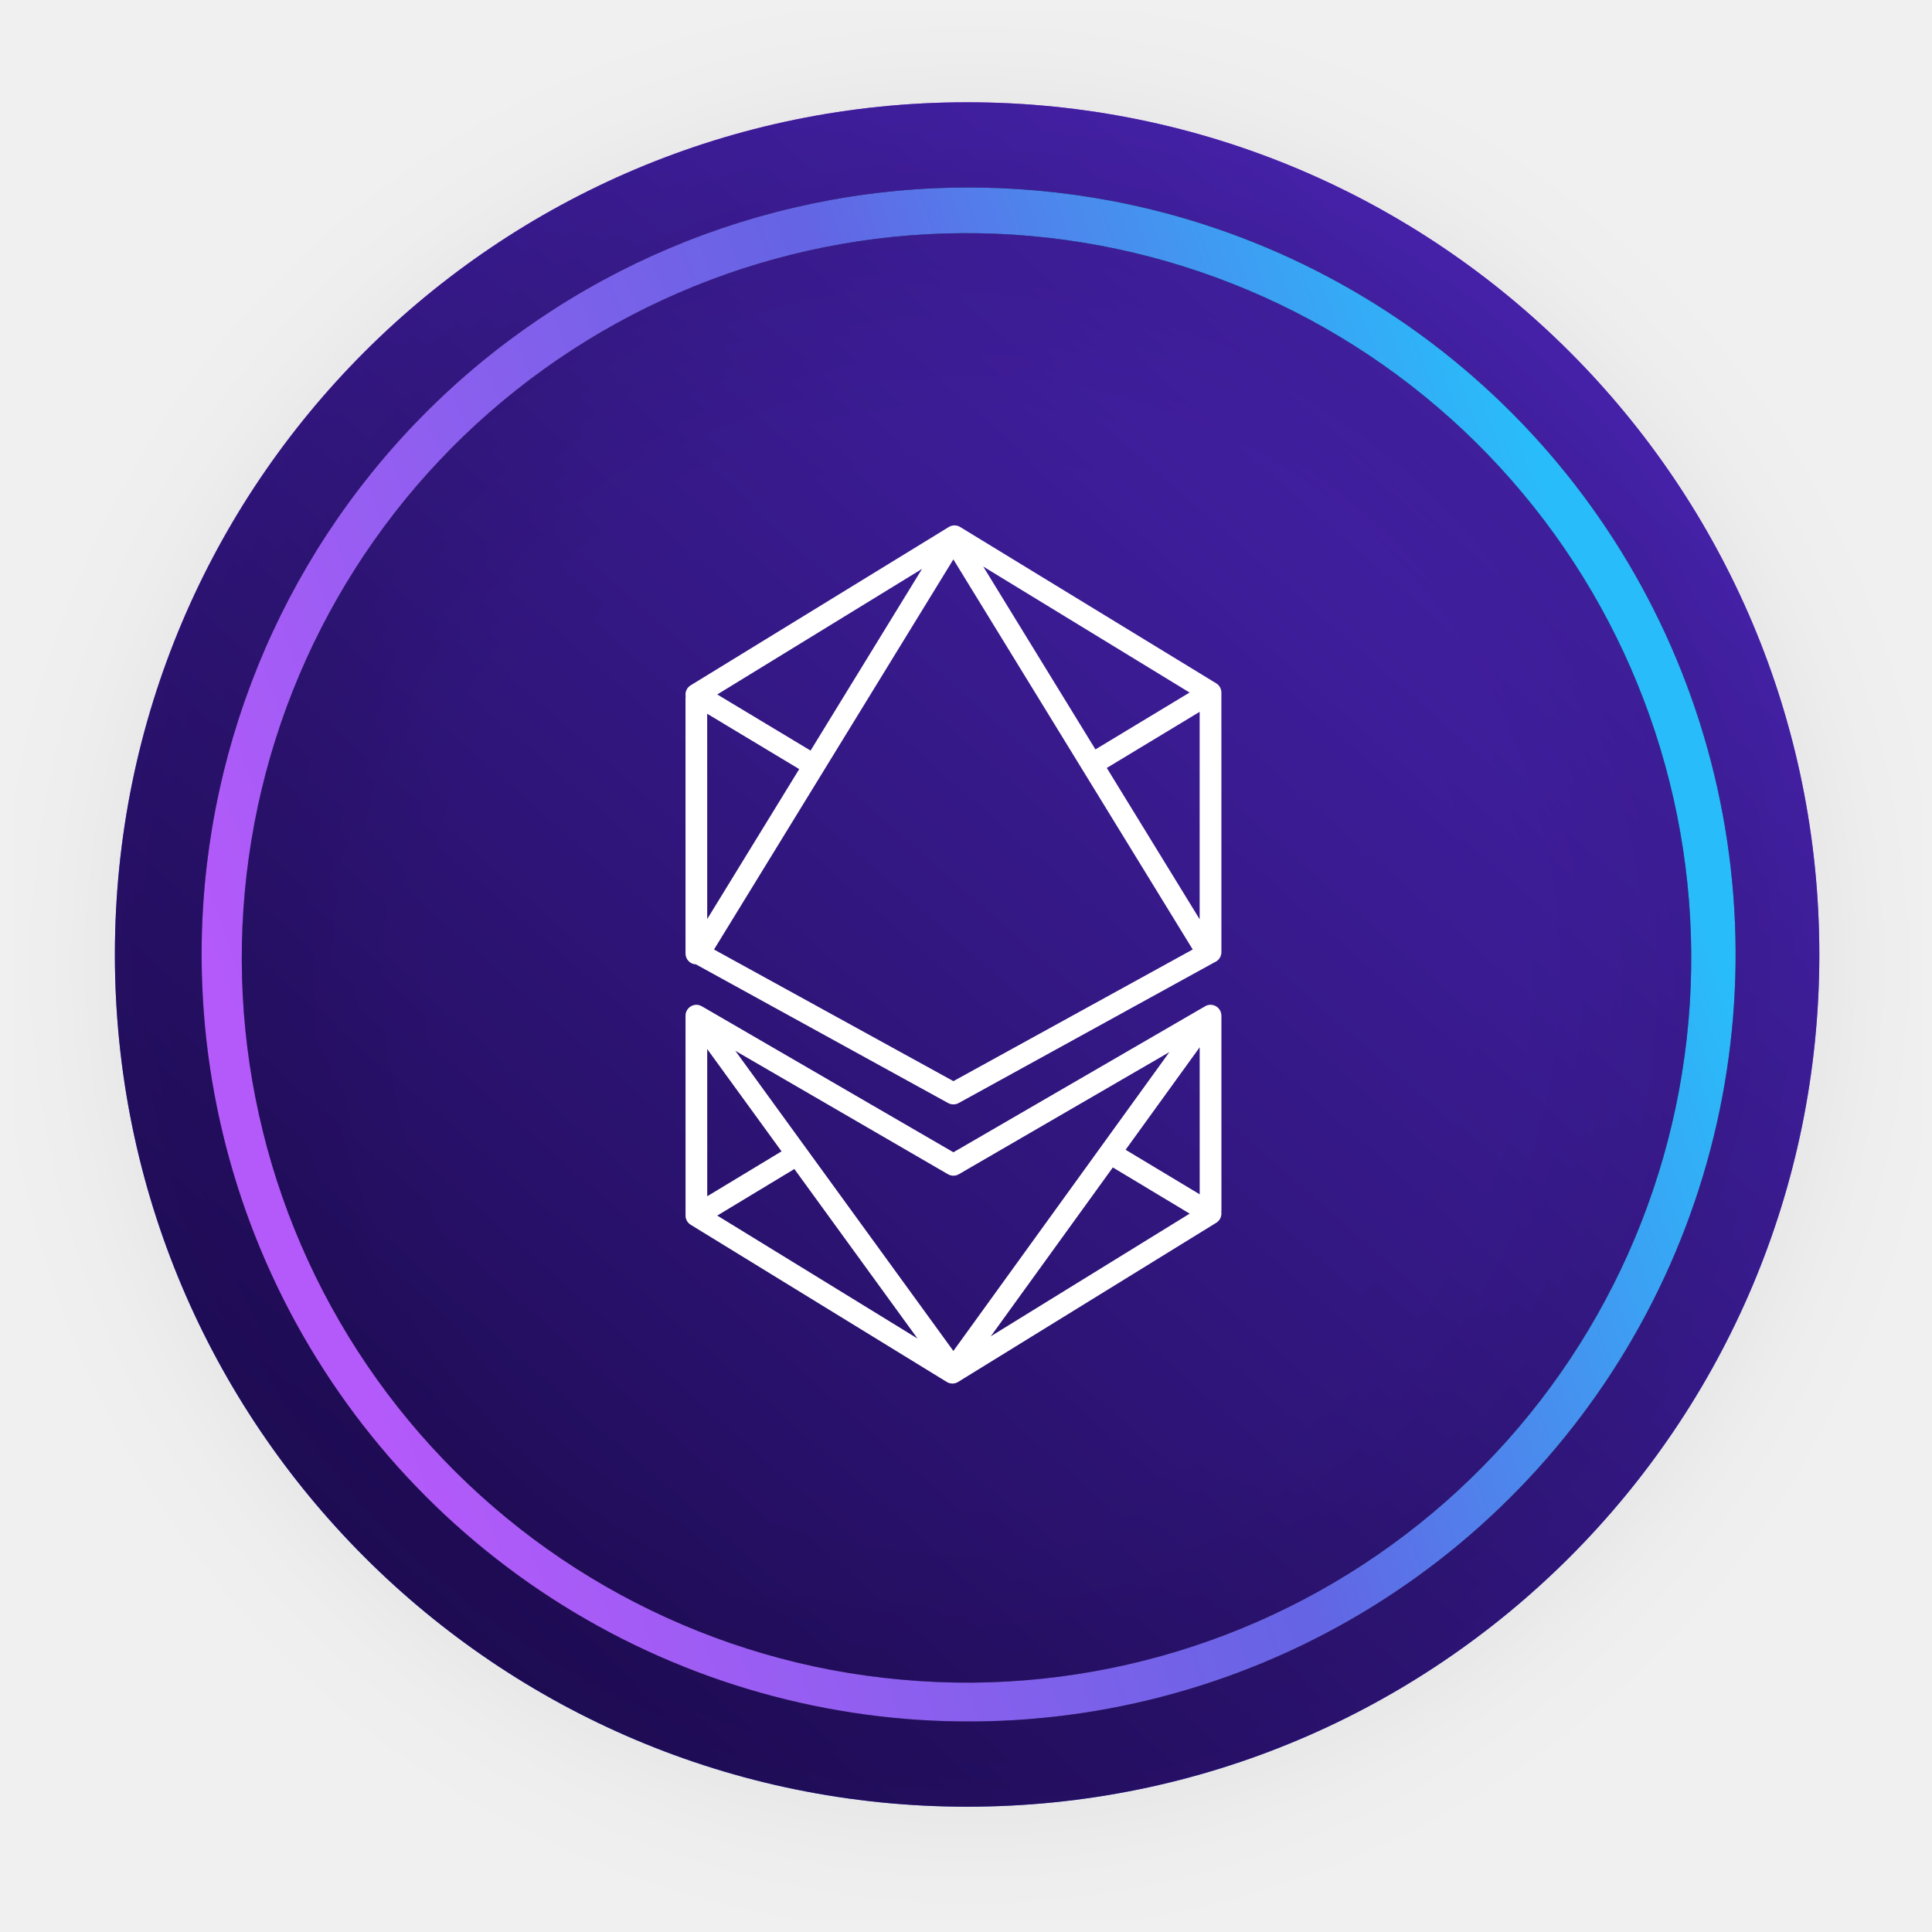
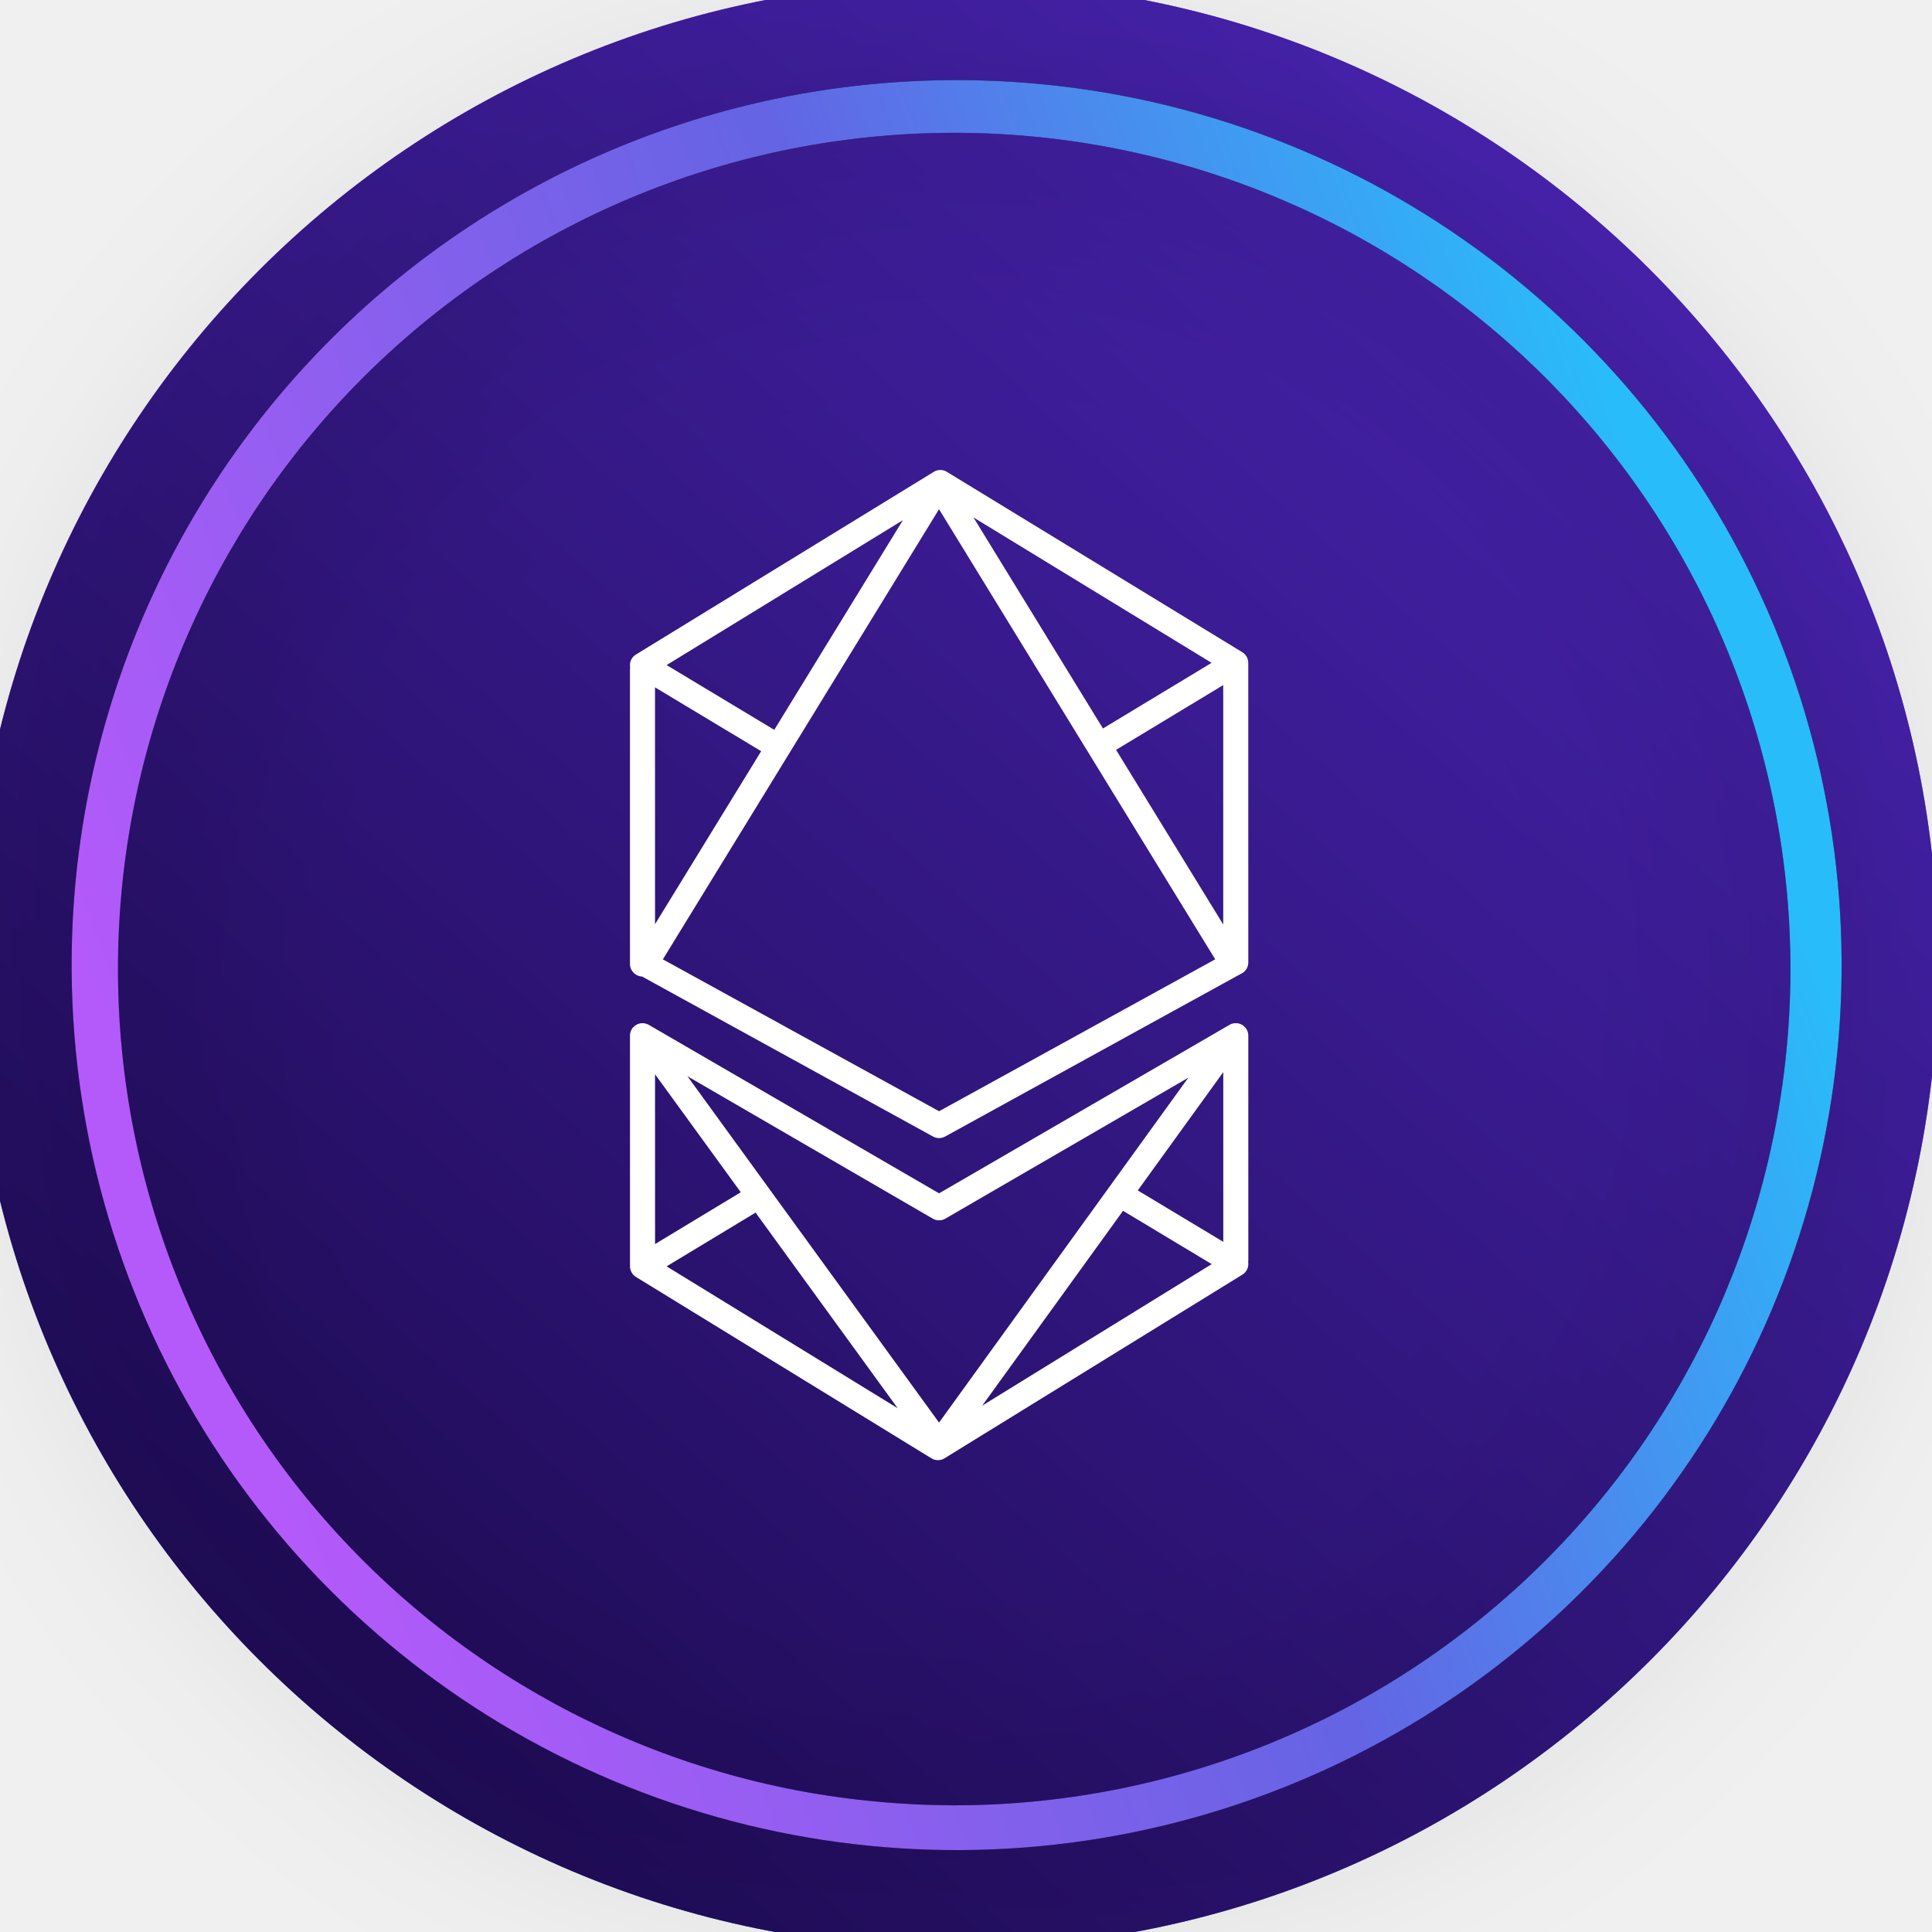
- <svg xmlns="http://www.w3.org/2000/svg" width="80" height="80" viewBox="0 0 90 89" fill="none" class="relative shrink-0 max-md:size-16">
+ <svg xmlns="http://www.w3.org/2000/svg" width="80" height="80" viewBox="7 5 77 78" fill="none" class="relative shrink-0 max-md:size-16">
  <path d="M84.751 43.964C84.751 22.038 66.977 4.264 45.051 4.264C23.126 4.264 5.352 22.038 5.352 43.964C5.352 65.889 23.126 83.663 45.051 83.663C66.977 83.663 84.751 65.889 84.751 43.964Z" fill="url(#paint0_linear_11942_10021)" />
  <path d="M84.751 43.964C84.751 22.038 66.977 4.264 45.051 4.264C23.126 4.264 5.352 22.038 5.352 43.964C5.352 65.889 23.126 83.663 45.051 83.663C66.977 83.663 84.751 65.889 84.751 43.964Z" fill="url(#paint1_linear_11942_10021)" />
  <g filter="url(#filter0_d_11942_10021)">
    <mask id="path-2-inside-1_11942_10021" fill="white">
      <path d="M51.788 8.859C58.439 10.122 64.595 13.249 69.538 17.876C74.481 22.503 78.007 28.438 79.707 34.992C81.407 41.545 81.21 48.447 79.139 54.893C77.068 61.339 73.208 67.064 68.009 71.401C62.81 75.737 56.486 78.508 49.773 79.389C43.061 80.271 36.236 79.227 30.093 76.379C23.951 73.531 18.744 68.997 15.08 63.304C11.415 57.611 9.443 50.995 9.393 44.224C9.323 34.75 13.019 25.636 19.668 18.887C26.317 12.138 35.375 8.306 44.849 8.235C47.176 8.218 49.501 8.427 51.788 8.859ZM38.695 77.287C40.886 77.7 43.113 77.9 45.343 77.884C54.008 77.802 62.309 74.392 68.529 68.359C74.748 62.326 78.411 54.133 78.758 45.475C79.105 36.817 76.11 28.357 70.392 21.846C64.675 15.335 56.674 11.272 48.044 10.497C39.414 9.722 30.816 12.295 24.031 17.683C17.245 23.071 12.79 30.862 11.589 39.443C10.388 48.024 12.532 56.739 17.578 63.783C22.623 70.828 30.184 75.662 38.695 77.287Z" />
    </mask>
    <path d="M51.788 8.859C58.439 10.122 64.595 13.249 69.538 17.876C74.481 22.503 78.007 28.438 79.707 34.992C81.407 41.545 81.21 48.447 79.139 54.893C77.068 61.339 73.208 67.064 68.009 71.401C62.81 75.737 56.486 78.508 49.773 79.389C43.061 80.271 36.236 79.227 30.093 76.379C23.951 73.531 18.744 68.997 15.08 63.304C11.415 57.611 9.443 50.995 9.393 44.224C9.323 34.75 13.019 25.636 19.668 18.887C26.317 12.138 35.375 8.306 44.849 8.235C47.176 8.218 49.501 8.427 51.788 8.859ZM38.695 77.287C40.886 77.7 43.113 77.9 45.343 77.884C54.008 77.802 62.309 74.392 68.529 68.359C74.748 62.326 78.411 54.133 78.758 45.475C79.105 36.817 76.11 28.357 70.392 21.846C64.675 15.335 56.674 11.272 48.044 10.497C39.414 9.722 30.816 12.295 24.031 17.683C17.245 23.071 12.79 30.862 11.589 39.443C10.388 48.024 12.532 56.739 17.578 63.783C22.623 70.828 30.184 75.662 38.695 77.287Z" fill="black" />
    <path d="M51.788 8.859L52.469 5.271L52.466 5.27L51.788 8.859ZM9.393 44.224L13.046 44.197L13.046 44.197L9.393 44.224ZM44.849 8.235L44.822 4.583L44.821 4.583L44.849 8.235ZM38.695 77.287L38.01 80.874L38.018 80.876L38.695 77.287ZM45.343 77.884L45.37 81.536L45.378 81.536L45.343 77.884ZM51.106 12.447C57.078 13.582 62.604 16.389 67.042 20.543L72.034 15.209C66.585 10.11 59.801 6.663 52.469 5.271L51.106 12.447ZM67.042 20.543C71.48 24.696 74.646 30.025 76.172 35.909L83.243 34.075C81.369 26.852 77.482 20.309 72.034 15.209L67.042 20.543ZM76.172 35.909C77.698 41.793 77.521 47.989 75.661 53.776L82.616 56.01C84.899 48.906 85.116 41.298 83.243 34.075L76.172 35.909ZM75.661 53.776C73.802 59.563 70.337 64.702 65.669 68.596L70.349 74.205C76.079 69.425 80.333 63.115 82.616 56.01L75.661 53.776ZM65.669 68.596C61.002 72.49 55.324 74.977 49.298 75.768L50.249 83.011C57.648 82.039 64.618 78.986 70.349 74.205L65.669 68.596ZM49.298 75.768C43.271 76.559 37.144 75.622 31.63 73.065L28.557 79.692C35.327 82.831 42.85 83.982 50.249 83.011L49.298 75.768ZM31.63 73.065C26.115 70.509 21.441 66.438 18.151 61.327L12.009 65.281C16.048 71.556 21.787 76.554 28.557 79.692L31.63 73.065ZM18.151 61.327C14.861 56.216 13.09 50.276 13.046 44.197L5.741 44.251C5.796 51.713 7.969 59.006 12.009 65.281L18.151 61.327ZM13.046 44.197C12.983 35.692 16.301 27.509 22.27 21.45L17.066 16.324C9.738 23.763 5.664 33.809 5.741 44.251L13.046 44.197ZM22.27 21.45C28.239 15.391 36.371 11.951 44.876 11.887L44.821 4.583C34.379 4.661 24.395 8.885 17.066 16.324L22.27 21.45ZM44.875 11.887C46.967 11.872 49.055 12.06 51.11 12.448L52.466 5.27C49.946 4.794 47.386 4.564 44.822 4.583L44.875 11.887ZM38.018 80.876C40.441 81.333 42.904 81.554 45.37 81.536L45.317 74.232C43.322 74.246 41.331 74.067 39.372 73.698L38.018 80.876ZM45.378 81.536C54.98 81.445 64.179 77.666 71.071 70.981L65.986 65.737C60.439 71.117 53.036 74.159 45.309 74.232L45.378 81.536ZM71.071 70.981C77.964 64.296 82.023 55.216 82.407 45.622L75.108 45.329C74.799 53.05 71.533 60.357 65.986 65.737L71.071 70.981ZM82.407 45.622C82.792 36.027 79.472 26.652 73.137 19.437L67.648 24.256C72.747 30.063 75.418 37.608 75.108 45.329L82.407 45.622ZM73.137 19.437C66.801 12.221 57.934 7.718 48.37 6.859L47.717 14.135C55.413 14.826 62.549 18.45 67.648 24.256L73.137 19.437ZM48.37 6.859C38.807 6 29.279 8.851 21.759 14.822L26.302 20.543C32.353 15.738 40.021 13.444 47.717 14.135L48.37 6.859ZM21.759 14.822C14.24 20.793 9.303 29.427 7.972 38.937L15.206 39.949C16.278 32.296 20.25 25.348 26.302 20.543L21.759 14.822ZM7.972 38.937C6.641 48.446 9.017 58.104 14.608 65.91L20.547 61.656C16.047 55.374 14.135 47.602 15.206 39.949L7.972 38.937ZM14.608 65.91C20.2 73.716 28.578 79.074 38.01 80.874L39.379 73.699C31.789 72.25 25.047 67.939 20.547 61.656L14.608 65.91Z" fill="url(#paint4_linear_11942_10021)" mask="url(#path-2-inside-1_11942_10021)" />
  </g>
  <mask id="mask0_11942_10021" style="mask-type:alpha" maskUnits="userSpaceOnUse" x="11" y="10" width="67" height="68">
    <circle cx="44.486" cy="43.963" r="33.348" fill="#D9D9D9" />
  </mask>
  <g mask="url(#mask0_11942_10021)" />
  <path fill-rule="evenodd" clip-rule="evenodd" d="M56.892 55.96C56.895 55.982 56.896 56.005 56.897 56.028C56.898 56.204 56.807 56.368 56.657 56.46L44.633 63.874C44.47 63.975 44.266 63.975 44.104 63.875L32.176 56.553C32.026 56.461 31.935 56.297 31.936 56.121C31.936 56.106 31.936 56.09 31.938 56.075C31.936 56.059 31.936 56.043 31.936 56.027L31.935 46.879C31.935 46.868 31.936 46.857 31.936 46.846C31.927 46.714 31.971 46.579 32.065 46.475C32.225 46.298 32.487 46.257 32.693 46.377L44.413 53.179L56.025 46.443C56.044 46.431 56.064 46.422 56.084 46.413C56.169 46.347 56.275 46.308 56.392 46.308C56.67 46.308 56.896 46.535 56.896 46.813L56.897 55.889C56.897 55.913 56.895 55.937 56.892 55.96ZM32.945 55.228L36.409 53.135L32.944 48.367L32.945 55.228ZM37.005 53.955C36.044 54.536 33.411 56.126 33.411 56.126L42.745 61.857L37.005 53.955ZM46.152 61.752L55.422 56.036L51.84 53.882L46.152 61.752ZM52.433 53.061L55.888 55.138L55.887 48.282L52.433 53.061ZM44.16 54.199L34.251 48.448L44.412 62.435L54.479 48.506L44.666 54.199C44.51 54.29 44.316 54.29 44.16 54.199ZM32.422 44.424C32.152 44.414 31.935 44.192 31.935 43.919L31.934 32.028C31.934 31.998 31.936 31.969 31.941 31.941C31.936 31.914 31.934 31.886 31.934 31.858C31.933 31.681 32.024 31.517 32.175 31.426L44.199 24.051C44.361 23.951 44.565 23.951 44.726 24.05L56.653 31.332C56.804 31.424 56.895 31.588 56.895 31.764C56.895 31.772 56.894 31.779 56.894 31.786C56.894 31.794 56.895 31.801 56.895 31.809L56.896 43.857C56.896 44.069 56.763 44.252 56.577 44.326L44.656 50.884C44.505 50.967 44.321 50.967 44.169 50.884L32.422 44.424ZM32.943 32.748L32.944 42.316L37.232 35.327L32.943 32.748ZM55.886 32.657L51.557 35.273L55.886 42.328L55.886 32.657ZM51.029 34.412C52.139 33.741 55.418 31.761 55.418 31.761L45.798 25.887L51.029 34.412ZM42.956 25.997L33.411 31.851L37.76 34.467L42.956 25.997ZM33.26 43.732L44.413 49.865L55.563 43.731L44.411 25.556L33.26 43.732Z" fill="white" />
  <path fill-rule="evenodd" clip-rule="evenodd" d="M56.892 55.96C56.895 55.982 56.896 56.005 56.897 56.028C56.898 56.204 56.807 56.368 56.657 56.46L44.633 63.874C44.47 63.975 44.266 63.975 44.104 63.875L32.176 56.553C32.026 56.461 31.935 56.297 31.936 56.121C31.936 56.106 31.936 56.09 31.938 56.075C31.936 56.059 31.936 56.043 31.936 56.027L31.935 46.879C31.935 46.868 31.936 46.857 31.936 46.846C31.927 46.714 31.971 46.579 32.065 46.475C32.225 46.298 32.487 46.257 32.693 46.377L44.413 53.179L56.025 46.443C56.044 46.431 56.064 46.422 56.084 46.413C56.169 46.347 56.275 46.308 56.392 46.308C56.67 46.308 56.896 46.535 56.896 46.813L56.897 55.889C56.897 55.913 56.895 55.937 56.892 55.96ZM32.945 55.228L36.409 53.135L32.944 48.367L32.945 55.228ZM37.005 53.955C36.044 54.536 33.411 56.126 33.411 56.126L42.745 61.857L37.005 53.955ZM46.152 61.752L55.422 56.036L51.84 53.882L46.152 61.752ZM52.433 53.061L55.888 55.138L55.887 48.282L52.433 53.061ZM44.16 54.199L34.251 48.448L44.412 62.435L54.479 48.506L44.666 54.199C44.51 54.29 44.316 54.29 44.16 54.199ZM32.422 44.424C32.152 44.414 31.935 44.192 31.935 43.919L31.934 32.028C31.934 31.998 31.936 31.969 31.941 31.941C31.936 31.914 31.934 31.886 31.934 31.858C31.933 31.681 32.024 31.517 32.175 31.426L44.199 24.051C44.361 23.951 44.565 23.951 44.726 24.05L56.653 31.332C56.804 31.424 56.895 31.588 56.895 31.764C56.895 31.772 56.894 31.779 56.894 31.786C56.894 31.794 56.895 31.801 56.895 31.809L56.896 43.857C56.896 44.069 56.763 44.252 56.577 44.326L44.656 50.884C44.505 50.967 44.321 50.967 44.169 50.884L32.422 44.424ZM32.943 32.748L32.944 42.316L37.232 35.327L32.943 32.748ZM55.886 32.657L51.557 35.273L55.886 42.328L55.886 32.657ZM51.029 34.412C52.139 33.741 55.418 31.761 55.418 31.761L45.798 25.887L51.029 34.412ZM42.956 25.997L33.411 31.851L37.76 34.467L42.956 25.997ZM33.26 43.732L44.413 49.865L55.563 43.731L44.411 25.556L33.26 43.732Z" fill="white" fill-opacity="0.2" />
  <defs>
    <filter id="filter0_d_11942_10021" x="0.707" y="0.075" width="88.83" height="88.83" filterUnits="userSpaceOnUse" color-interpolation-filters="sRGB">
      <feFlood flood-opacity="0" result="BackgroundImageFix" />
      <feColorMatrix in="SourceAlpha" type="matrix" values="0 0 0 0 0 0 0 0 0 0 0 0 0 0 0 0 0 0 127 0" result="hardAlpha" />
      <feOffset dy="0.526" />
      <feGaussianBlur stdDeviation="4.343" />
      <feComposite in2="hardAlpha" operator="out" />
      <feColorMatrix type="matrix" values="0 0 0 0 0 0 0 0 0 0 0 0 0 0 0 0 0 0 0.31 0" />
      <feBlend mode="normal" in2="BackgroundImageFix" result="effect1_dropShadow_11942_10021" />
      <feBlend mode="normal" in="SourceGraphic" in2="effect1_dropShadow_11942_10021" result="shape" />
    </filter>
    <linearGradient id="paint0_linear_11942_10021" x1="73.764" y1="15.685" x2="71.95" y2="74.695" gradientUnits="userSpaceOnUse">
      <stop stop-color="#AF5BF9" />
      <stop offset="1" stop-color="#557AE9" />
    </linearGradient>
    <linearGradient id="paint1_linear_11942_10021" x1="84.551" y1="-8.584" x2="5.45" y2="81.528" gradientUnits="userSpaceOnUse">
      <stop stop-color="#542ACA" />
      <stop offset="1" stop-color="#170745" />
    </linearGradient>
    <linearGradient id="paint2_linear_11942_10021" x1="55.011" y1="79.261" x2="-25.618" y2="-30.666" gradientUnits="userSpaceOnUse">
      <stop stop-color="#E1E1E1" />
      <stop offset="0.172" stop-color="#B9BEBE" />
      <stop offset="0.294" stop-color="#AEC4C0" />
      <stop offset="0.319" stop-color="#CBC4CD" />
      <stop offset="0.472" stop-color="#C2CBCE" />
      <stop offset="0.522" stop-color="#B5B5B5" />
      <stop offset="1" stop-color="#7C8486" />
    </linearGradient>
    <linearGradient id="paint3_linear_11942_10021" x1="35.379" y1="61.911" x2="67.414" y2="57.871" gradientUnits="userSpaceOnUse">
      <stop offset="0.49" stop-color="#8F00FF" />
      <stop offset="0.781" stop-color="#FF39EB" />
    </linearGradient>
    <linearGradient id="paint4_linear_11942_10021" x1="75.9" y1="32.747" x2="14.009" y2="55.254" gradientUnits="userSpaceOnUse">
      <stop stop-color="#29BCFA" />
      <stop offset="0.43" stop-color="#6464E4" />
      <stop offset="1" stop-color="#B45AFA" />
    </linearGradient>
  </defs>
</svg>
